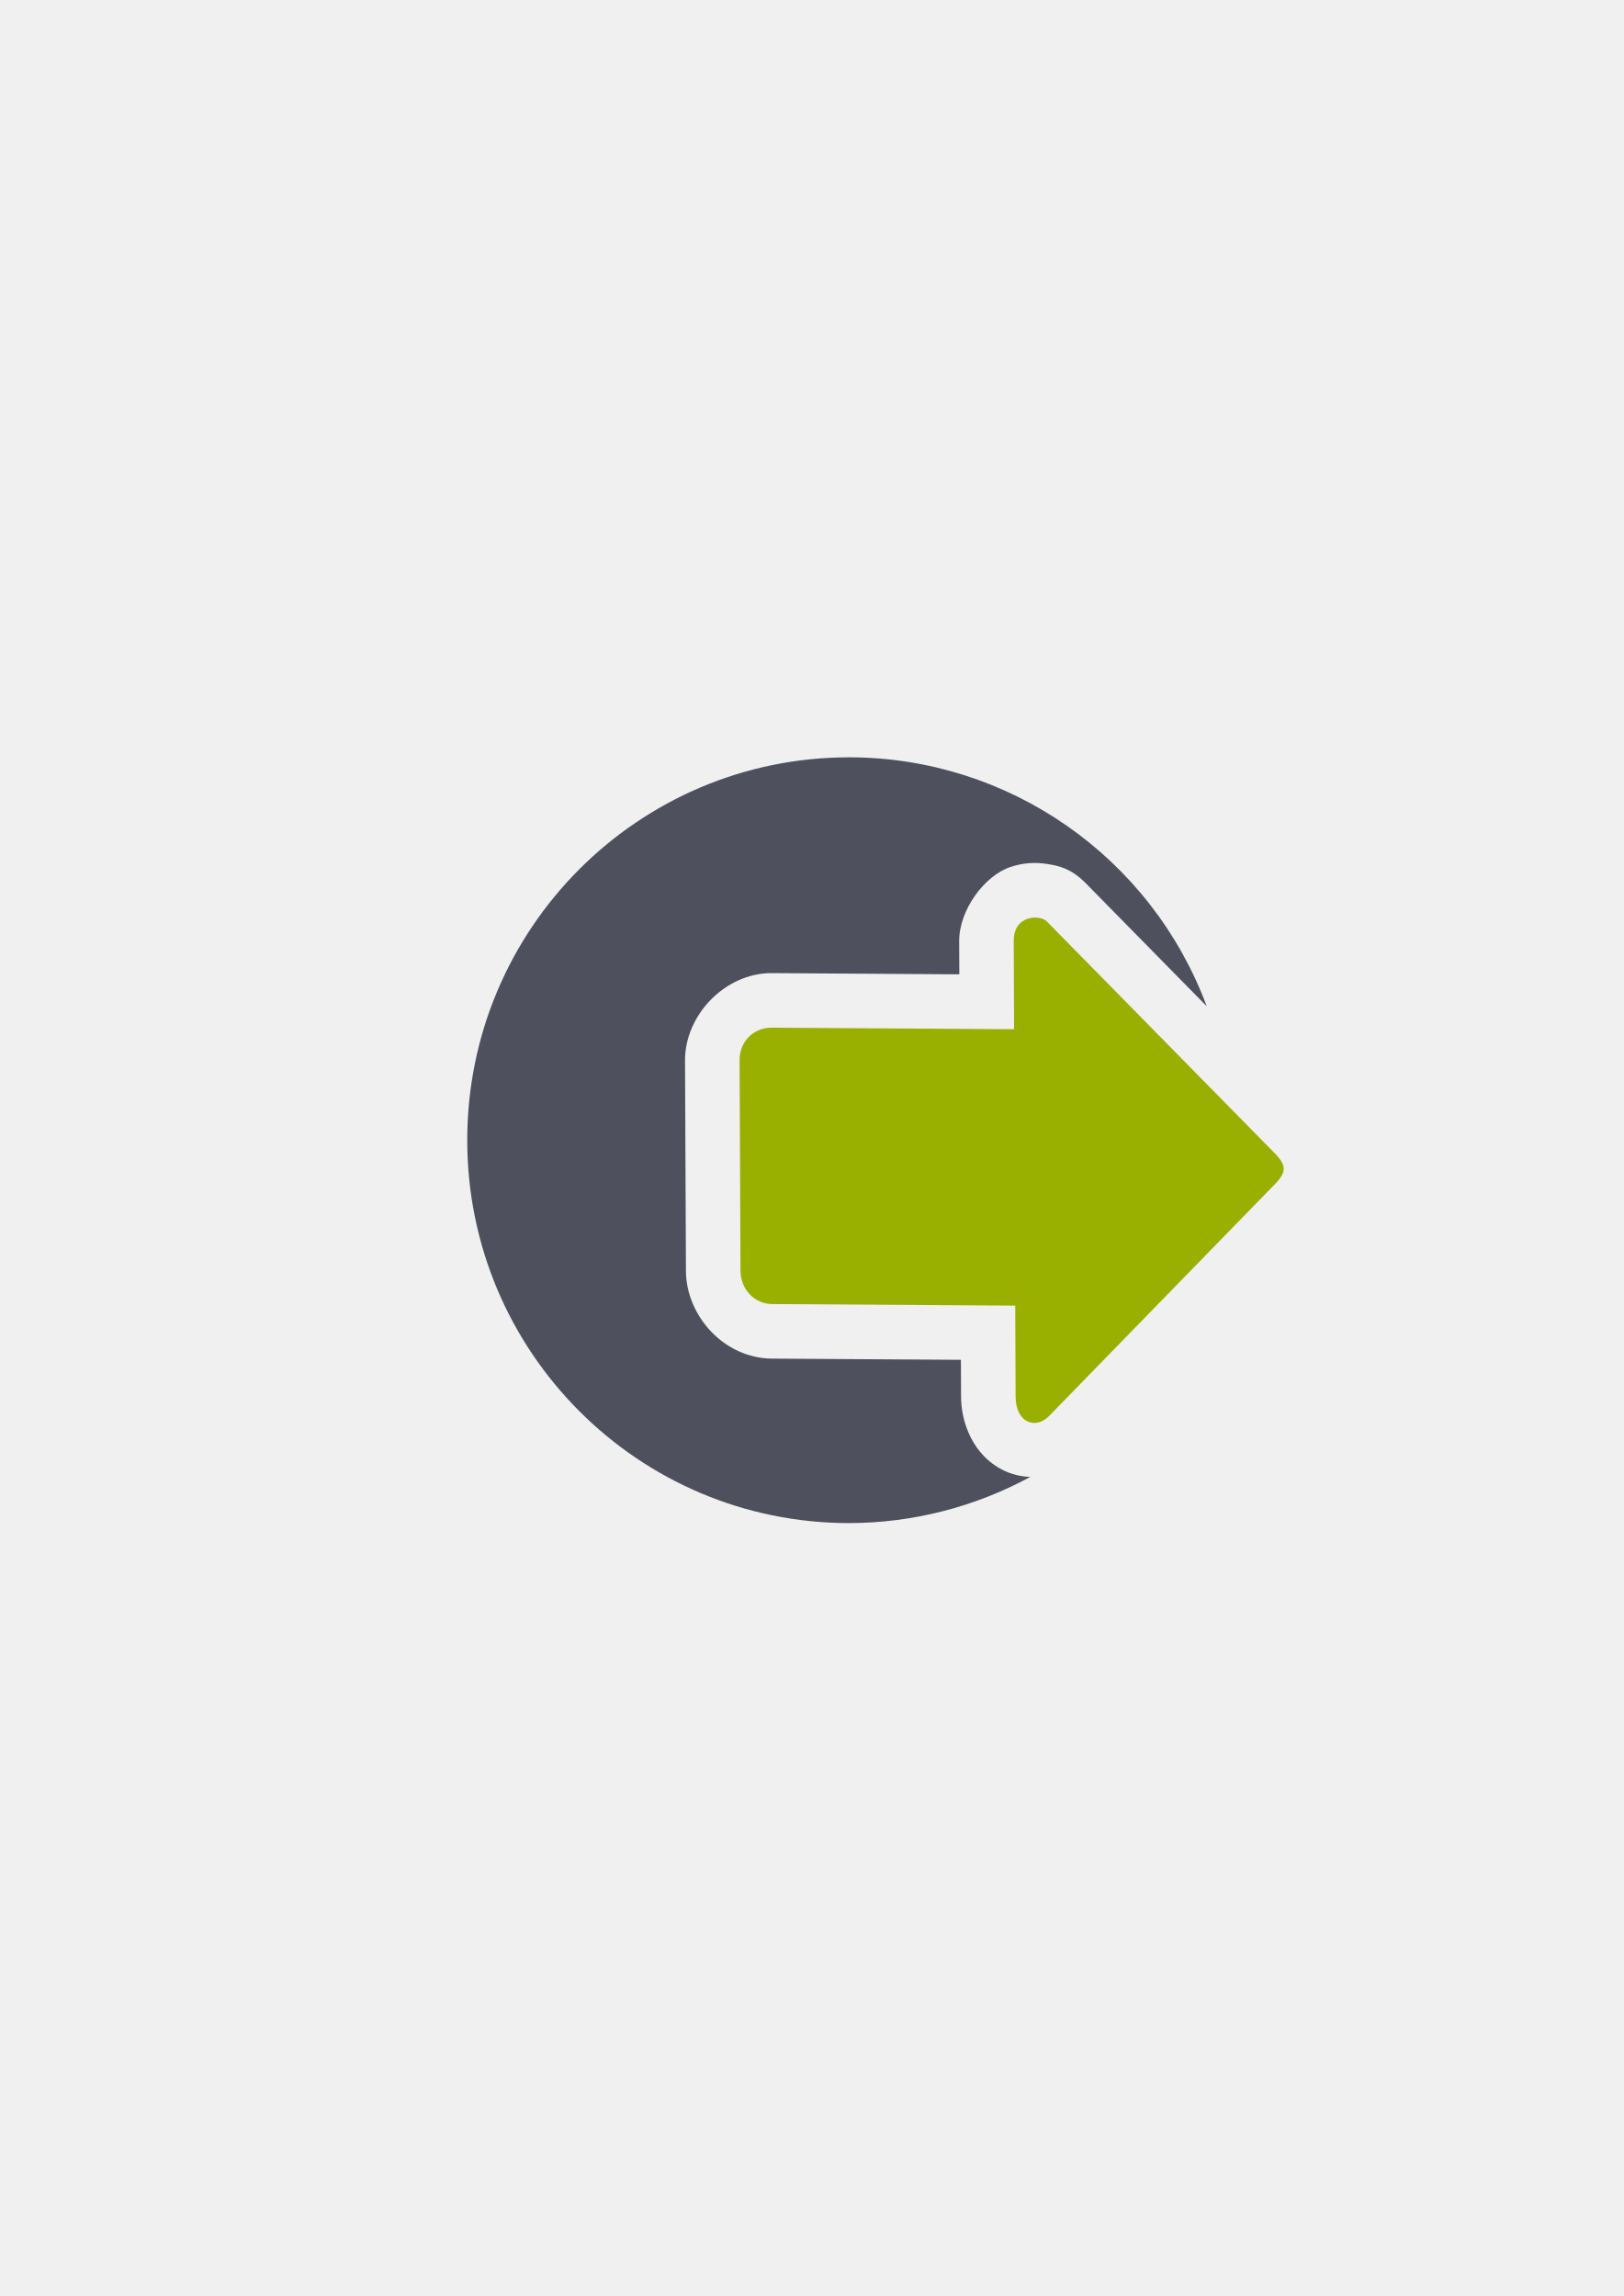
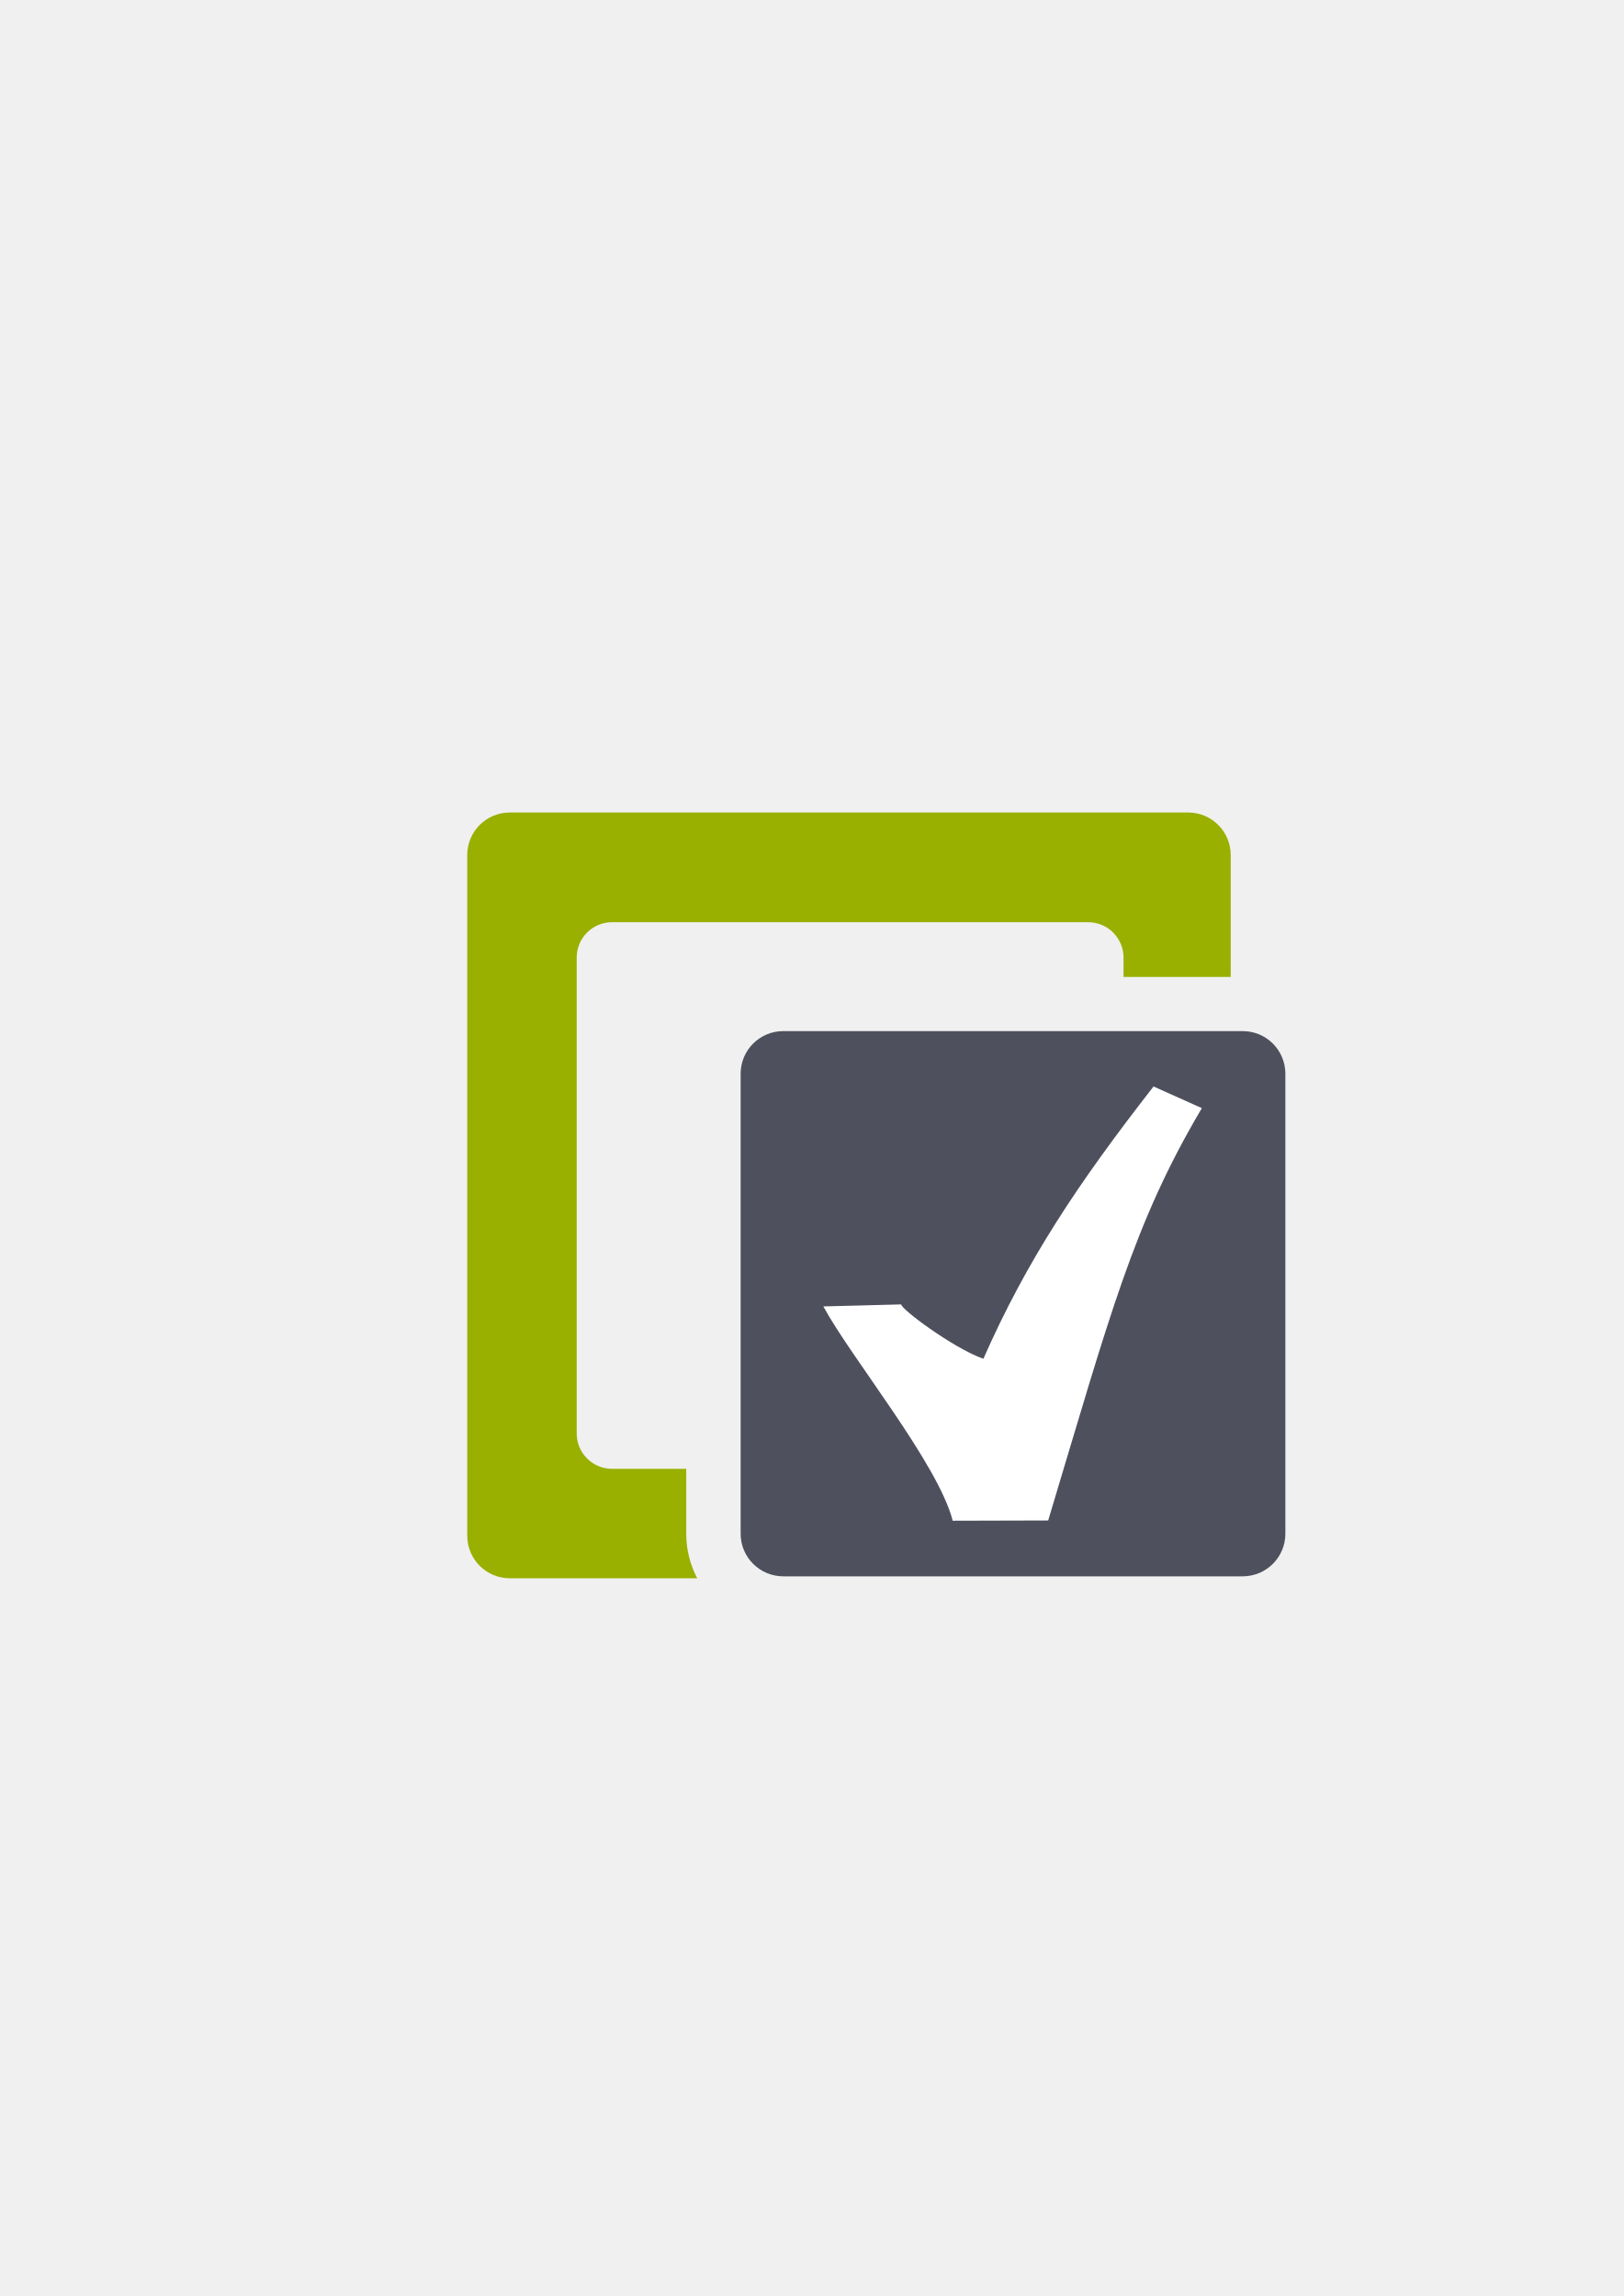
<svg xmlns="http://www.w3.org/2000/svg" width="210mm" height="297mm" viewBox="0 0 744.094 1052.362" id="svg2" version="1.1">
  <defs id="defs4">
    <linearGradient id="linearGradient2224">
      <stop id="stop2226" offset="0" style="stop-color:#7c7c7c;stop-opacity:1;" />
      <stop id="stop2228" offset="1" style="stop-color:#b8b8b8;stop-opacity:1;" />
    </linearGradient>
    <linearGradient id="linearGradient15218">
      <stop id="stop15220" offset="0" style="stop-color:#eeeeef;stop-opacity:1;" />
      <stop id="stop2736" offset="0.599" style="stop-color:#d3d7cf;stop-opacity:1;" />
      <stop id="stop2738" offset="0.828" style="stop-color:#ffffff;stop-opacity:1;" />
      <stop id="stop15222" offset="1" style="stop-color:#d3d7cf;stop-opacity:1;" />
    </linearGradient>
    <pattern y="0" x="0" height="6" width="6" patternUnits="userSpaceOnUse" id="EMFhbasepattern" />
    <pattern y="0" x="0" height="6" width="6" patternUnits="userSpaceOnUse" id="EMFhbasepattern-1" />
    <pattern y="0" x="0" height="6" width="6" patternUnits="userSpaceOnUse" id="EMFhbasepattern-0" />
    <pattern y="0" x="0" height="6" width="6" patternUnits="userSpaceOnUse" id="EMFhbasepattern-6" />
    <linearGradient id="linearGradient4761">
      <stop id="stop4769" offset="0" style="stop-color:#ffffff;stop-opacity:1;" />
      <stop id="stop4775" offset="0.504" style="stop-color:#ffffff;stop-opacity:1;" />
      <stop id="stop4771" offset="1" style="stop-color:#ffffff;stop-opacity:0.067;" />
    </linearGradient>
    <pattern y="0" x="0" height="6" width="6" patternUnits="userSpaceOnUse" id="EMFhbasepattern-3" />
    <pattern y="0" x="0" height="6" width="6" patternUnits="userSpaceOnUse" id="EMFhbasepattern-35" />
    <pattern y="0" x="0" height="6" width="6" patternUnits="userSpaceOnUse" id="EMFhbasepattern-8" />
  </defs>
  <g id="layer1">
-     <g id="g4212">
-       <g id="g4206">
-         <path style="color:#000000;clip-rule:nonzero;display:inline;overflow:visible;visibility:visible;opacity:1;isolation:auto;mix-blend-mode:normal;color-interpolation:sRGB;color-interpolation-filters:linearRGB;solid-color:#000000;solid-opacity:1;fill:#4e505d;fill-opacity:1;fill-rule:evenodd;stroke:none;stroke-width:50;stroke-linecap:butt;stroke-linejoin:round;stroke-miterlimit:4;stroke-dasharray:none;stroke-dashoffset:0;stroke-opacity:1;color-rendering:auto;image-rendering:auto;shape-rendering:auto;text-rendering:auto;enable-background:accumulate" d="M 389.15 347.111 A 175.025 175.495 0 0 0 214.125 522.607 A 175.025 175.495 0 0 0 389.15 698.102 A 175.025 175.495 0 0 0 472.15 676.934 C 467.859 676.779 463.555 675.791 459.523 673.764 C 446.137 667.031 440.463 652.46 440.418 640.154 L 440.355 623.27 L 353.791 622.715 C 331.828 622.574 314.435 603.145 314.346 582.518 L 313.928 486.084 C 313.838 465.442 332.009 446.272 353.115 446.023 A 25.003 25.003 0 0 1 353.57 446.023 L 439.623 446.574 L 439.564 431.381 C 439.509 416.998 451.241 401.273 463.123 397.355 C 466.094 396.376 468.943 395.827 471.715 395.627 C 474.487 395.427 477.183 395.575 479.852 395.99 C 485.188 396.82 490.729 397.989 497.332 404.592 A 25.003 25.003 0 0 1 497.482 404.742 L 553.012 461.225 A 175.025 175.495 0 0 0 389.15 347.111 z M 489.707 468.152 L 489.721 471.639 A 25.003 25.003 0 0 1 464.561 496.736 L 363.973 496.09 L 364.305 572.781 L 465.424 573.43 A 25.003 25.003 0 0 1 490.264 598.336 L 490.283 603.41 L 556.17 535.756 L 489.707 468.152 z " id="path4191" />
-       </g>
-       <path id="path4237" d="m 588.284,535.696 c 0.009,2.269 -1.494,4.532 -4.508,7.546 L 480.583,649.2 c -6.027,6.027 -15.121,2.964 -15.166,-9.139 l -0.154,-41.633 -111.311,-0.714 c -8.381,-0.054 -14.57,-6.924 -14.606,-15.305 l -0.419,-96.435 c -0.036,-8.381 6.101,-14.854 14.482,-14.952 l 111.311,0.714 -0.157,-40.452 c -0.047,-12.103 12.053,-12.053 15.092,-9.015 l 104.059,105.844 c 3.038,3.038 4.56,5.314 4.57,7.583 z" style="fill:#99b000;fill-opacity:1;fill-rule:evenodd;stroke:none;stroke-width:1px;stroke-linecap:butt;stroke-linejoin:miter;stroke-opacity:1" />
-       <path id="rect4209" d="m 188.974,322.184 400.071,0 0,400 -400.071,0 z" style="color:#000000;clip-rule:nonzero;display:inline;overflow:visible;visibility:visible;opacity:1;isolation:auto;mix-blend-mode:normal;color-interpolation:sRGB;color-interpolation-filters:linearRGB;solid-color:#000000;solid-opacity:1;fill:none;fill-opacity:1;fill-rule:evenodd;stroke:none;stroke-width:50;stroke-linecap:butt;stroke-linejoin:round;stroke-miterlimit:4;stroke-dasharray:none;stroke-dashoffset:0;stroke-opacity:1;color-rendering:auto;image-rendering:auto;shape-rendering:auto;text-rendering:auto;enable-background:accumulate" />
+     <g transform="translate(-4.0533415e-7,5.7789296e-6)" id="g4426">
+       <path id="rect4209" d="m 233.658,372.404 c -10.821,0 -19.533,8.712 -19.533,19.533 l 0,311.924 c 0,10.821 8.712,19.533 19.533,19.533 l 85.852,0 c -3.195,-6.108 -5.023,-13 -5.023,-20.252 l 0,-29.906 -33.953,0 c -9.004,0 -16.252,-7.248 -16.252,-16.252 l 0,-218.049 c 0,-9.004 7.248,-16.252 16.252,-16.252 l 218.09,0 c 9.004,0 16.252,7.248 16.252,16.252 l 0,8.85 49.125,0 0,-55.848 c 0,-10.821 -8.712,-19.533 -19.533,-19.533 l -310.809,0 z m 281.217,125.381 0,159.199 c 0,9.004 -7.248,16.252 -16.252,16.252 l -134.137,0 0,24.439 199.418,0 0,-199.891 -49.029,0 z" style="color:#000000;clip-rule:nonzero;display:inline;overflow:visible;visibility:visible;opacity:1;isolation:auto;mix-blend-mode:normal;color-interpolation:sRGB;color-interpolation-filters:linearRGB;solid-color:#000000;solid-opacity:1;fill:#99b000;fill-opacity:1;fill-rule:nonzero;stroke:none;stroke-width:1.24;stroke-linecap:butt;stroke-linejoin:miter;stroke-miterlimit:4;stroke-dasharray:none;stroke-dashoffset:0;stroke-opacity:1;color-rendering:auto;image-rendering:auto;shape-rendering:auto;text-rendering:auto;enable-background:accumulate" />
+       <flowRoot style="font-style:normal;font-weight:normal;font-size:40px;line-height:125%;font-family:sans-serif;letter-spacing:0px;word-spacing:0px;fill:#252525;fill-opacity:1;stroke:none;stroke-width:1px;stroke-linecap:butt;stroke-linejoin:miter;stroke-opacity:1" id="flowRoot4169" xml:space="preserve" transform="translate(-1.366311,0.7610014)">
+         <flowRegion id="flowRegion4171">
+           <rect y="427.08" x="89.541" height="88.789" width="56.433" id="rect4173" />
+         </flowRegion>
+         <flowPara id="flowPara4175" />
+       </flowRoot>
+       <rect ry="19.533" y="472.607" x="339.411" height="249.891" width="249.634" id="rect4192" style="color:#000000;clip-rule:nonzero;display:inline;overflow:visible;visibility:visible;opacity:1;isolation:auto;mix-blend-mode:normal;color-interpolation:sRGB;color-interpolation-filters:linearRGB;solid-color:#000000;solid-opacity:1;fill:#4e505d;fill-opacity:1;fill-rule:evenodd;stroke:none;stroke-width:35;stroke-linecap:butt;stroke-linejoin:round;stroke-miterlimit:4;stroke-dasharray:none;stroke-dashoffset:0;stroke-opacity:1;color-rendering:auto;image-rendering:auto;shape-rendering:auto;text-rendering:auto;enable-background:accumulate" />
+       <rect ry="5.7789293e-006" y="322.184" x="188.974" height="400.314" width="400.071" id="rect4213" style="color:#000000;clip-rule:nonzero;display:inline;overflow:visible;visibility:visible;opacity:1;isolation:auto;mix-blend-mode:normal;color-interpolation:sRGB;color-interpolation-filters:linearRGB;solid-color:#000000;solid-opacity:1;fill:none;fill-opacity:1;fill-rule:nonzero;stroke:none;stroke-width:1.24;stroke-linecap:butt;stroke-linejoin:miter;stroke-miterlimit:4;stroke-dasharray:none;stroke-dashoffset:0;stroke-opacity:1;color-rendering:auto;image-rendering:auto;shape-rendering:auto;text-rendering:auto;enable-background:accumulate" />
+       <path id="path4187" d="m 528.627,497.99 c -34.793,44.635 -58.132,79.792 -77.978,124.803 -14.17,-5.036 -38.204,-23.163 -37.616,-24.926 l -35.725,0.925 c 12.987,23.92 52.514,71.93 59.295,98.226 8.974,-0.038 34.769,-0.078 43.744,-0.117 28.386,-94.348 39.039,-135.993 70.424,-188.992 l -22.144,-9.919 z" style="color:#252525;font-style:normal;font-variant:normal;font-weight:normal;font-stretch:normal;font-size:medium;line-height:normal;font-family:sans-serif;text-indent:0;text-align:start;text-decoration:none;text-decoration-line:none;text-decoration-style:solid;text-decoration-color:#252525;letter-spacing:normal;word-spacing:normal;text-transform:none;direction:ltr;block-progression:tb;writing-mode:lr-tb;baseline-shift:baseline;text-anchor:start;white-space:normal;clip-rule:nonzero;display:inline;overflow:visible;visibility:visible;opacity:1;isolation:auto;mix-blend-mode:normal;color-interpolation:sRGB;color-interpolation-filters:linearRGB;solid-color:#252525;solid-opacity:1;fill:#ffffff;fill-opacity:1;fill-rule:evenodd;stroke:none;stroke-width:22;stroke-linecap:butt;stroke-linejoin:miter;stroke-miterlimit:4;stroke-dasharray:none;stroke-dashoffset:0;stroke-opacity:1;color-rendering:auto;image-rendering:auto;shape-rendering:auto;text-rendering:auto;enable-background:accumulate" />
    </g>
  </g>
</svg>
